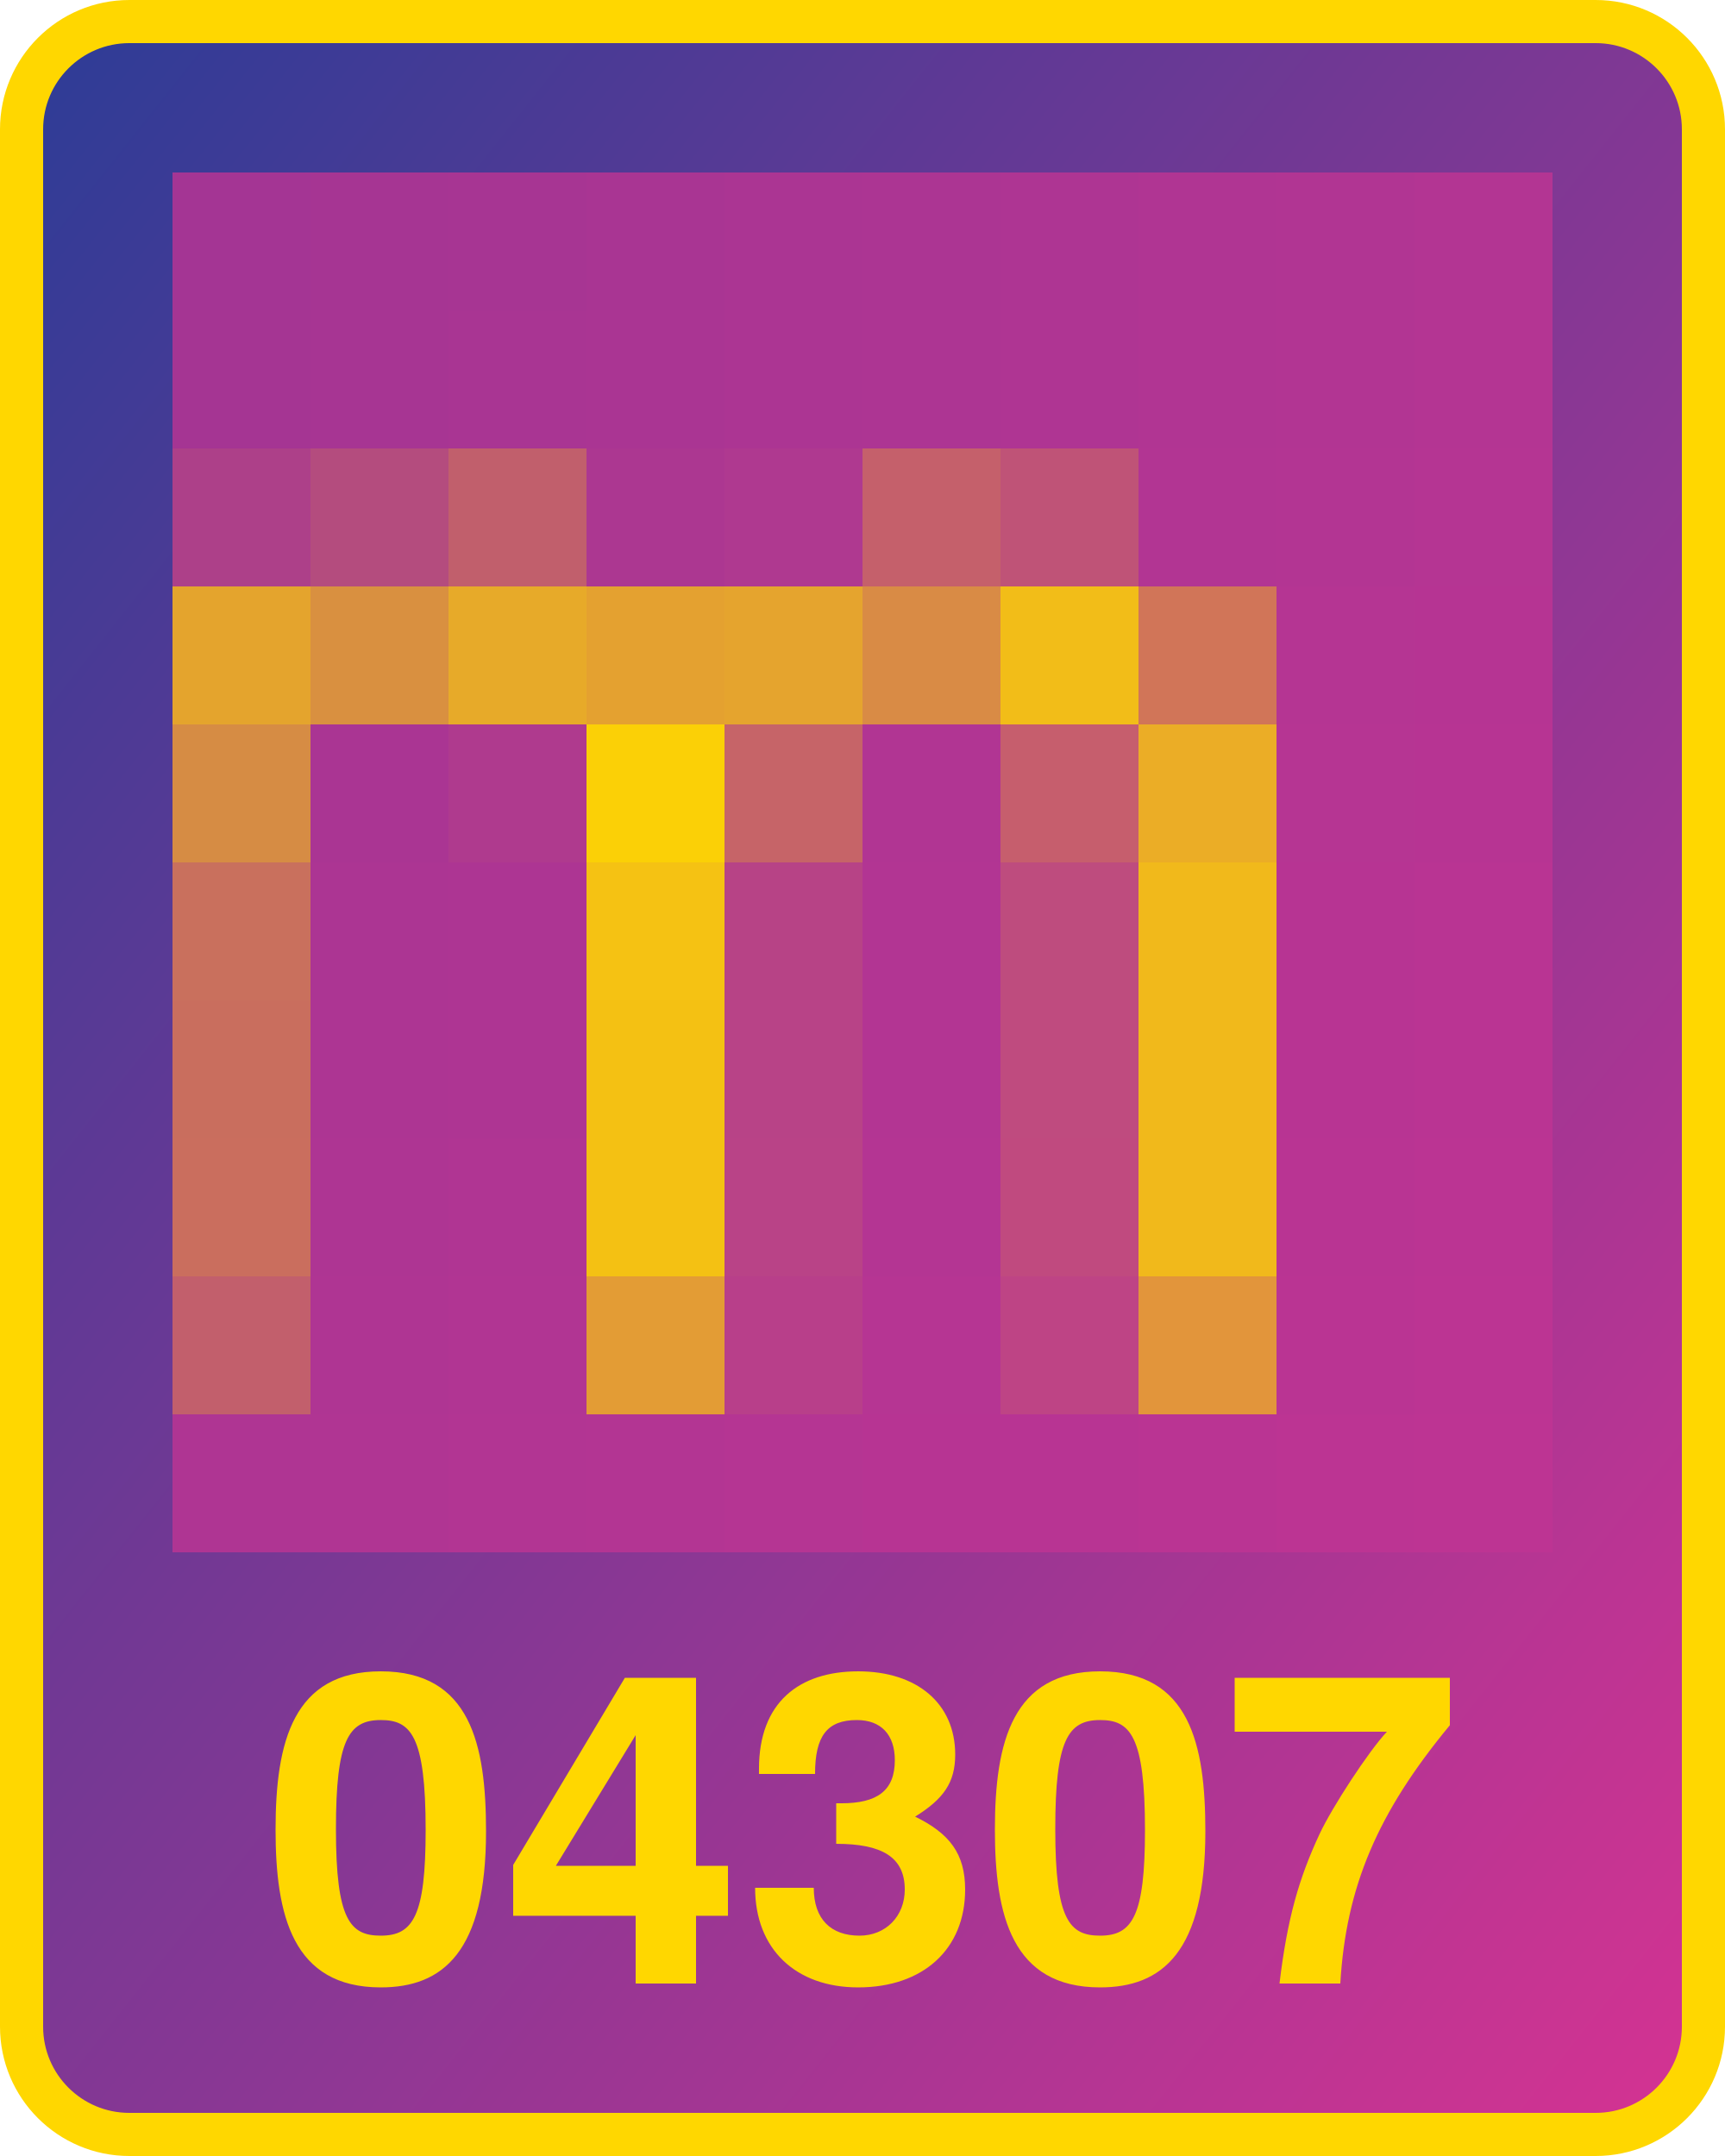
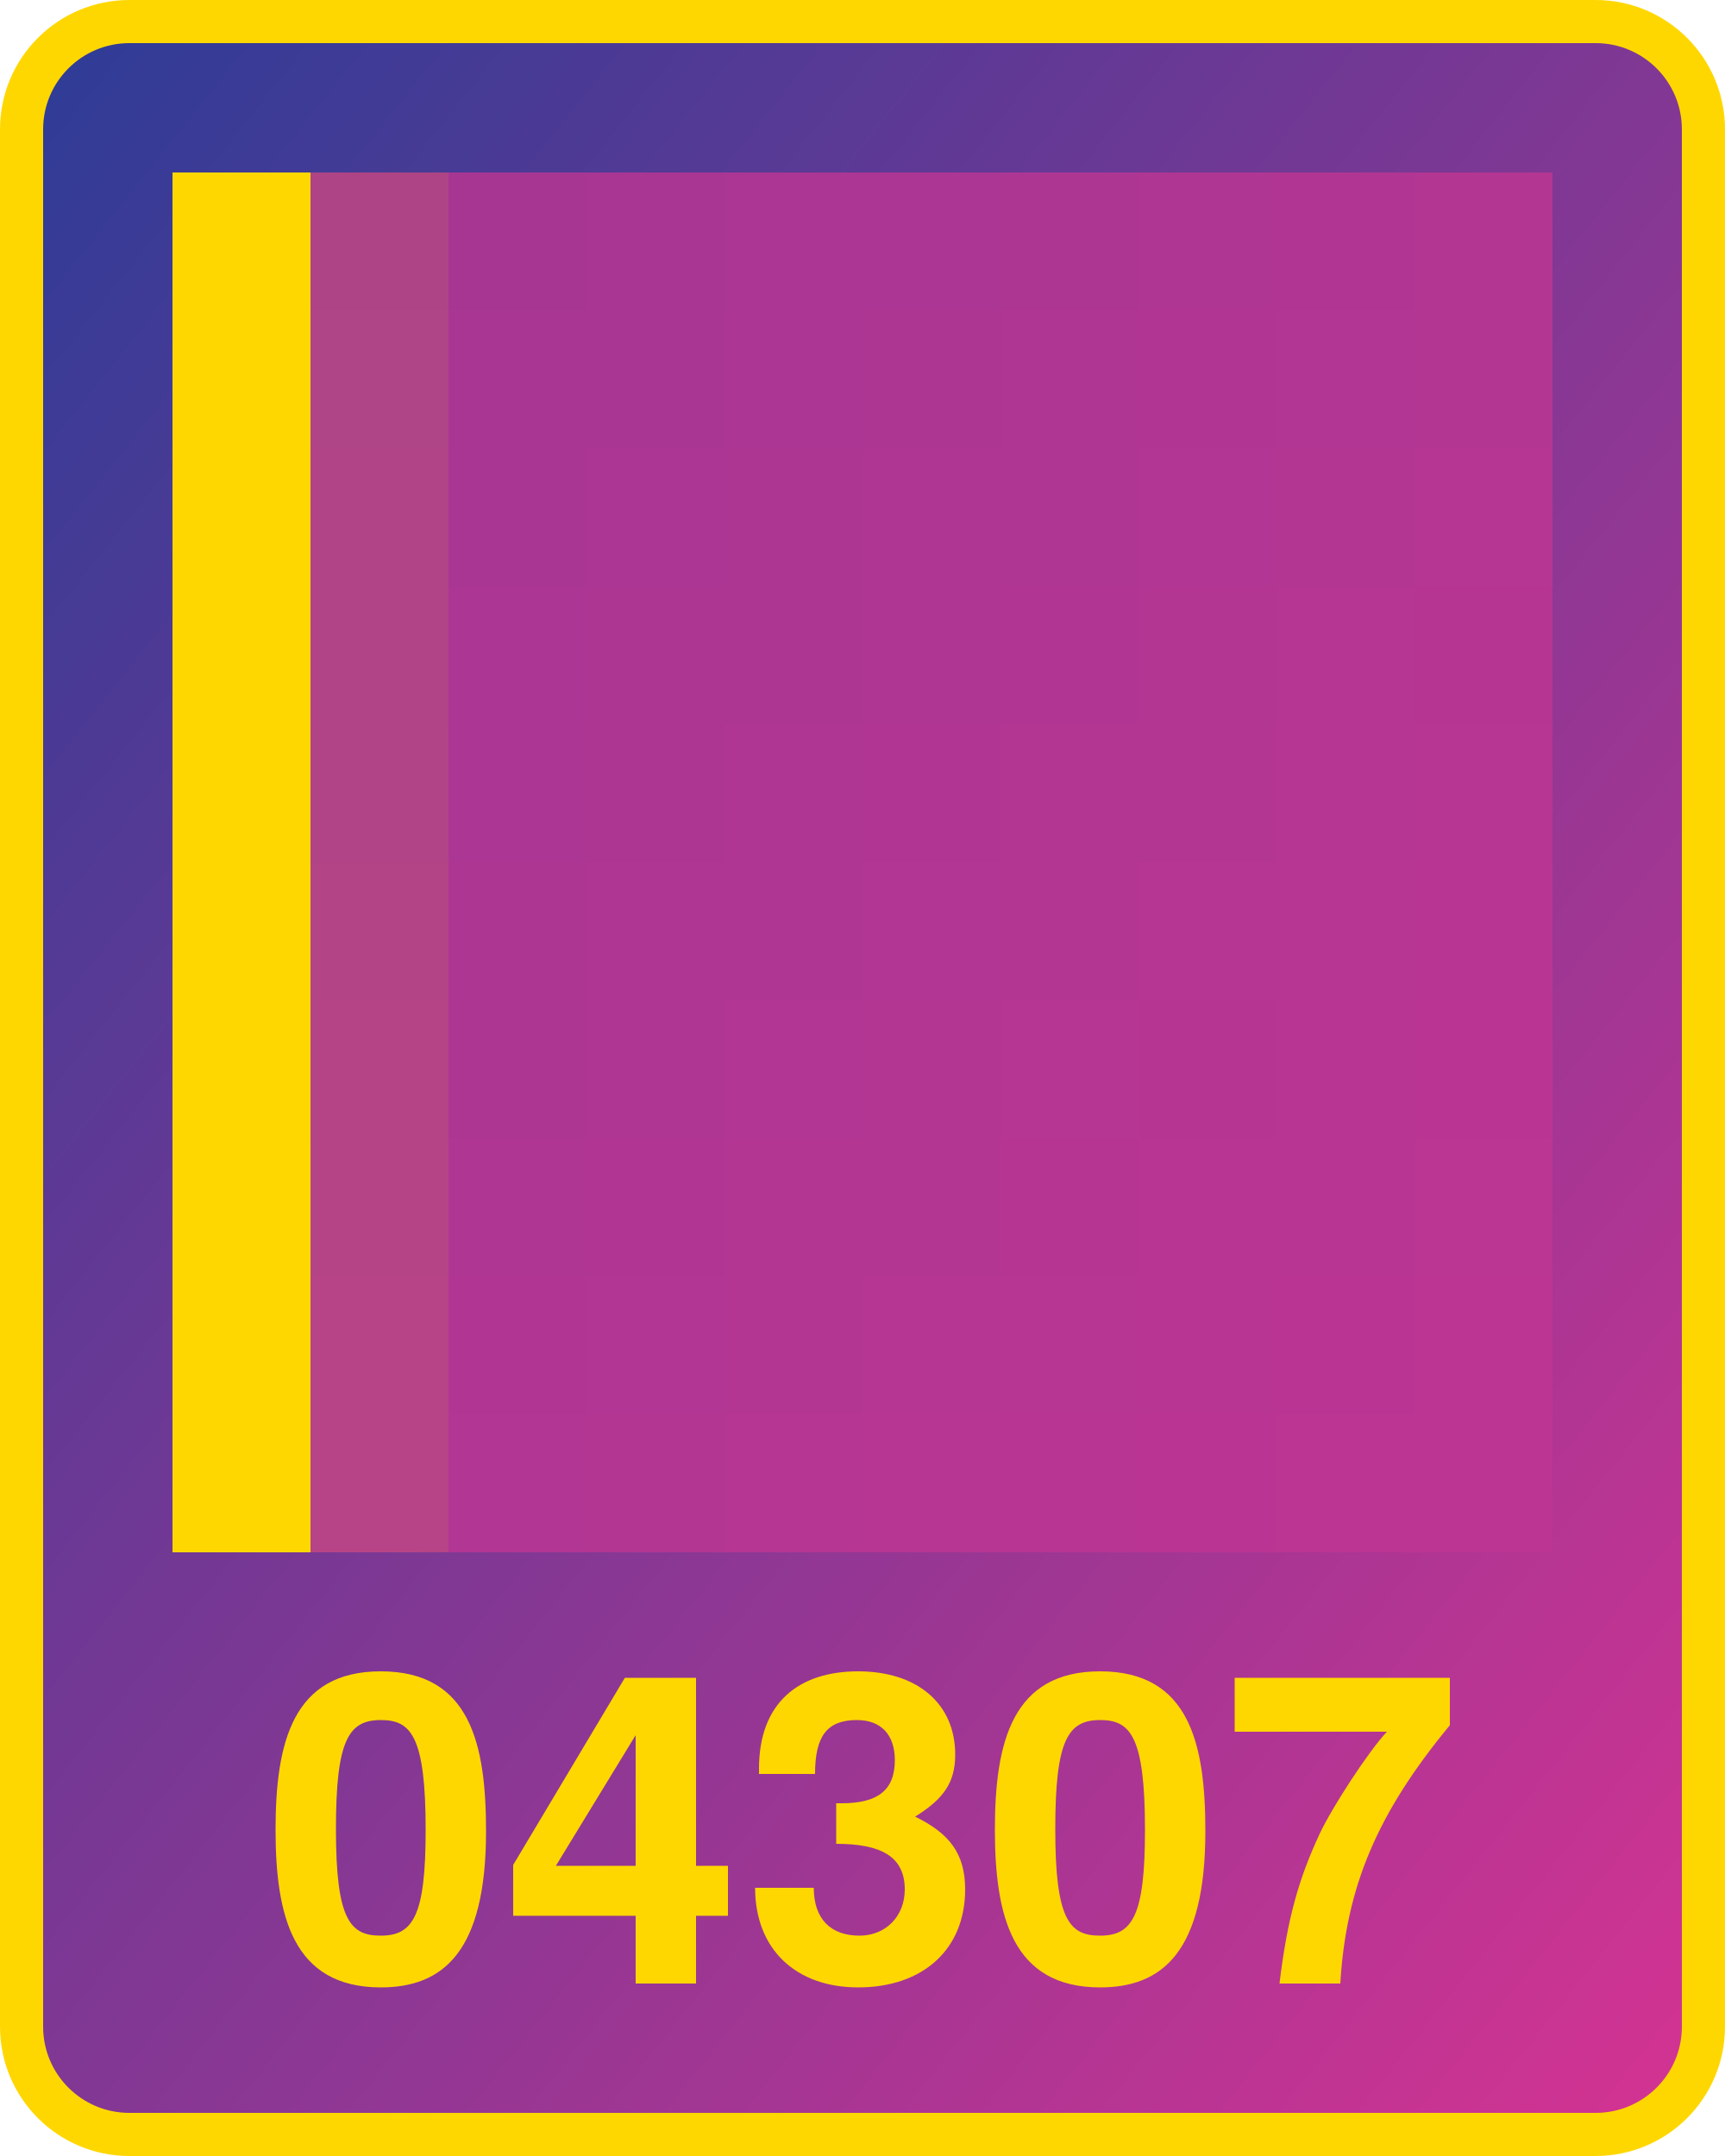
<svg xmlns="http://www.w3.org/2000/svg" width="800" height="1000">
  <defs>
    <linearGradient id="g" x1="0" x2="1" y1="0" y2="1">
      <stop offset="0%" stop-color="#2d3c96" />
      <stop offset="100%" stop-color="#d53392" />
    </linearGradient>
  </defs>
  <rect x="10" y="10" width="780" height="980" fill="url(#g)" rx="50" ry="50" stroke="gold" stroke-width="20" />
  <text x="400" y="920" width="780" text-anchor="middle" style="font:bold 200px 'Helvetica Neue';fill:gold">04307</text>
  <g transform="translate(80 80) scale(64)">
-     <rect x="0" y="0" width="1" height="1" fill="#a43594" />
-     <rect x="0" y="1" width="1" height="1" fill="#a53593" />
-     <rect x="0" y="2" width="1" height="1" fill="#ad4089" />
-     <rect x="0" y="3" width="1" height="1" fill="#e4a42d" />
-     <rect x="0" y="4" width="1" height="1" fill="#d68c44" />
-     <rect x="0" y="5" width="1" height="1" fill="#c9705d" />
-     <rect x="0" y="6" width="1" height="1" fill="#c96e5e" />
-     <rect x="0" y="7" width="1" height="1" fill="#ca6e5e" />
-     <rect x="0" y="8" width="1" height="1" fill="#c25f6c" />
-     <rect x="0" y="9" width="1" height="1" fill="#af3593" />
-     <rect x="1" y="0" width="1" height="1" fill="#a63593" />
-     <rect x="1" y="1" width="1" height="1" fill="#a73593" />
-     <rect x="1" y="2" width="1" height="1" fill="#b44c7e" />
-     <rect x="1" y="3" width="1" height="1" fill="#d99040" />
-     <rect x="1" y="4" width="1" height="1" fill="#aa3593" />
-     <rect x="1" y="5" width="1" height="1" fill="#ac3593" />
-     <rect x="1" y="6" width="1" height="1" fill="#ad3593" />
-     <rect x="1" y="7" width="1" height="1" fill="#ae3593" />
-     <rect x="1" y="8" width="1" height="1" fill="#af3593" />
-     <rect x="1" y="9" width="1" height="1" fill="#b03593" />
-     <rect x="2" y="0" width="1" height="1" fill="#a73593" />
-     <rect x="2" y="1" width="1" height="1" fill="#a93593" />
-     <rect x="2" y="2" width="1" height="1" fill="#c15f6c" />
-     <rect x="2" y="3" width="1" height="1" fill="#e7aa29" />
-     <rect x="2" y="4" width="1" height="1" fill="#af3a8e" />
-     <rect x="2" y="5" width="1" height="1" fill="#ad3593" />
-     <rect x="2" y="6" width="1" height="1" fill="#ae3593" />
-     <rect x="2" y="7" width="1" height="1" fill="#b03593" />
-     <rect x="2" y="8" width="1" height="1" fill="#b13593" />
-     <rect x="2" y="9" width="1" height="1" fill="#b23593" />
-     <rect x="3" y="0" width="1" height="1" fill="#a93593" />
-     <rect x="3" y="1" width="1" height="1" fill="#aa3593" />
-     <rect x="3" y="2" width="1" height="1" fill="#ac3791" />
-     <rect x="3" y="3" width="1" height="1" fill="#e4a130" />
-     <rect x="3" y="4" width="1" height="1" fill="#fbd006" />
-     <rect x="3" y="5" width="1" height="1" fill="#f5c213" />
-     <rect x="3" y="6" width="1" height="1" fill="#f4c113" />
-     <rect x="3" y="7" width="1" height="1" fill="#f4c113" />
-     <rect x="3" y="8" width="1" height="1" fill="#e39c35" />
-     <rect x="3" y="9" width="1" height="1" fill="#b33593" />
-     <rect x="4" y="0" width="1" height="1" fill="#ab3593" />
-     <rect x="4" y="1" width="1" height="1" fill="#ac3593" />
-     <rect x="4" y="2" width="1" height="1" fill="#af3990" />
-     <rect x="4" y="3" width="1" height="1" fill="#e5a42e" />
-     <rect x="4" y="4" width="1" height="1" fill="#c66468" />
-     <rect x="4" y="5" width="1" height="1" fill="#b74386" />
-     <rect x="4" y="6" width="1" height="1" fill="#b84387" />
-     <rect x="4" y="7" width="1" height="1" fill="#b94387" />
-     <rect x="4" y="8" width="1" height="1" fill="#b83f8a" />
-     <rect x="4" y="9" width="1" height="1" fill="#b53593" />
-     <rect x="5" y="0" width="1" height="1" fill="#ac3593" />
-     <rect x="5" y="1" width="1" height="1" fill="#ad3593" />
-     <rect x="5" y="2" width="1" height="1" fill="#c5606b" />
-     <rect x="5" y="3" width="1" height="1" fill="#d98b45" />
-     <rect x="5" y="4" width="1" height="1" fill="#b13593" />
-     <rect x="5" y="5" width="1" height="1" fill="#b23593" />
-     <rect x="5" y="6" width="1" height="1" fill="#b33593" />
-     <rect x="5" y="7" width="1" height="1" fill="#b43593" />
-     <rect x="5" y="8" width="1" height="1" fill="#b63593" />
-     <rect x="5" y="9" width="1" height="1" fill="#b73493" />
-     <rect x="6" y="0" width="1" height="1" fill="#ae3593" />
-     <rect x="6" y="1" width="1" height="1" fill="#af3593" />
-     <rect x="6" y="2" width="1" height="1" fill="#bf5377" />
-     <rect x="6" y="3" width="1" height="1" fill="#f2bd18" />
-     <rect x="6" y="4" width="1" height="1" fill="#c65e6d" />
-     <rect x="6" y="5" width="1" height="1" fill="#be4c7e" />
-     <rect x="6" y="6" width="1" height="1" fill="#bf4b7f" />
-     <rect x="6" y="7" width="1" height="1" fill="#c04a7f" />
-     <rect x="6" y="8" width="1" height="1" fill="#be4485" />
-     <rect x="6" y="9" width="1" height="1" fill="#b83493" />
-     <rect x="7" y="0" width="1" height="1" fill="#b03593" />
-     <rect x="7" y="1" width="1" height="1" fill="#b13593" />
-     <rect x="7" y="2" width="1" height="1" fill="#b23593" />
-     <rect x="7" y="3" width="1" height="1" fill="#d17558" />
-     <rect x="7" y="4" width="1" height="1" fill="#ebad26" />
-     <rect x="7" y="5" width="1" height="1" fill="#f1b91b" />
-     <rect x="7" y="6" width="1" height="1" fill="#f1b91b" />
-     <rect x="7" y="7" width="1" height="1" fill="#f1b91b" />
-     <rect x="7" y="8" width="1" height="1" fill="#e2953b" />
-     <rect x="7" y="9" width="1" height="1" fill="#ba3493" />
-     <rect x="8" y="0" width="1" height="1" fill="#b13593" />
-     <rect x="8" y="1" width="1" height="1" fill="#b23593" />
-     <rect x="8" y="2" width="1" height="1" fill="#b33593" />
-     <rect x="8" y="3" width="1" height="1" fill="#b53593" />
-     <rect x="8" y="4" width="1" height="1" fill="#b63593" />
-     <rect x="8" y="5" width="1" height="1" fill="#b73493" />
-     <rect x="8" y="6" width="1" height="1" fill="#b83493" />
-     <rect x="8" y="7" width="1" height="1" fill="#b93493" />
-     <rect x="8" y="8" width="1" height="1" fill="#ba3493" />
-     <rect x="8" y="9" width="1" height="1" fill="#bc3493" />
-     <rect x="9" y="0" width="1" height="1" fill="#b33593" />
-     <rect x="9" y="1" width="1" height="1" fill="#b43593" />
-     <rect x="9" y="2" width="1" height="1" fill="#b53593" />
-     <rect x="9" y="3" width="1" height="1" fill="#b63493" />
-     <rect x="9" y="4" width="1" height="1" fill="#b73493" />
-     <rect x="9" y="5" width="1" height="1" fill="#b93493" />
-     <rect x="9" y="6" width="1" height="1" fill="#ba3493" />
-     <rect x="9" y="7" width="1" height="1" fill="#bb3493" />
-     <rect x="9" y="8" width="1" height="1" fill="#bc3493" />
-     <rect x="9" y="9" width="1" height="1" fill="#bd3493" />
+     <rect x="0" y="0" width="1" height="1" fill="#ffd700" />
+     <rect x="0" y="1" width="1" height="1" fill="#ffd700" />
+     <rect x="0" y="2" width="1" height="1" fill="#ffd700" />
+     <rect x="0" y="3" width="1" height="1" fill="#ffd700" />
+     <rect x="0" y="4" width="1" height="1" fill="#ffd700" />
+     <rect x="0" y="5" width="1" height="1" fill="#ffd700" />
+     <rect x="0" y="6" width="1" height="1" fill="#ffd700" />
+     <rect x="0" y="7" width="1" height="1" fill="#ffd700" />
+     <rect x="0" y="8" width="1" height="1" fill="#ffd700" />
+     <rect x="0" y="9" width="1" height="1" fill="#ffd700" />
+     <rect x="1" y="0" width="1" height="1" fill="#ae4486" />
+     <rect x="1" y="1" width="1" height="1" fill="#af4486" />
+     <rect x="1" y="2" width="1" height="1" fill="#b04486" />
+     <rect x="1" y="3" width="1" height="1" fill="#b04486" />
+     <rect x="1" y="4" width="1" height="1" fill="#b14486" />
+     <rect x="1" y="5" width="1" height="1" fill="#b34486" />
+     <rect x="1" y="6" width="1" height="1" fill="#b44486" />
+     <rect x="1" y="7" width="1" height="1" fill="#b54486" />
+     <rect x="1" y="8" width="1" height="1" fill="#b64486" />
+     <rect x="1" y="9" width="1" height="1" fill="#b74486" />
+     <rect x="2" y="0" width="1" height="1" fill="#a73693" />
+     <rect x="2" y="1" width="1" height="1" fill="#a93693" />
+     <rect x="2" y="2" width="1" height="1" fill="#aa3693" />
+     <rect x="2" y="3" width="1" height="1" fill="#ab3693" />
+     <rect x="2" y="4" width="1" height="1" fill="#ac3693" />
+     <rect x="2" y="5" width="1" height="1" fill="#ad3693" />
+     <rect x="2" y="6" width="1" height="1" fill="#ae3693" />
+     <rect x="2" y="7" width="1" height="1" fill="#b03693" />
+     <rect x="2" y="8" width="1" height="1" fill="#b13693" />
+     <rect x="2" y="9" width="1" height="1" fill="#b23693" />
+     <rect x="3" y="0" width="1" height="1" fill="#a93693" />
+     <rect x="3" y="1" width="1" height="1" fill="#aa3693" />
+     <rect x="3" y="2" width="1" height="1" fill="#ab3693" />
+     <rect x="3" y="3" width="1" height="1" fill="#ad3693" />
+     <rect x="3" y="4" width="1" height="1" fill="#ae3693" />
+     <rect x="3" y="5" width="1" height="1" fill="#af3693" />
+     <rect x="3" y="6" width="1" height="1" fill="#b03693" />
+     <rect x="3" y="7" width="1" height="1" fill="#b13693" />
+     <rect x="3" y="8" width="1" height="1" fill="#b23693" />
+     <rect x="3" y="9" width="1" height="1" fill="#b33693" />
+     <rect x="4" y="0" width="1" height="1" fill="#ab3693" />
+     <rect x="4" y="1" width="1" height="1" fill="#ac3693" />
+     <rect x="4" y="2" width="1" height="1" fill="#ad3693" />
+     <rect x="4" y="3" width="1" height="1" fill="#ae3693" />
+     <rect x="4" y="4" width="1" height="1" fill="#af3693" />
+     <rect x="4" y="5" width="1" height="1" fill="#b03693" />
+     <rect x="4" y="6" width="1" height="1" fill="#b23693" />
+     <rect x="4" y="7" width="1" height="1" fill="#b33693" />
+     <rect x="4" y="8" width="1" height="1" fill="#b43693" />
+     <rect x="4" y="9" width="1" height="1" fill="#b53693" />
+     <rect x="5" y="0" width="1" height="1" fill="#ac3693" />
+     <rect x="5" y="1" width="1" height="1" fill="#ad3693" />
+     <rect x="5" y="2" width="1" height="1" fill="#af3693" />
+     <rect x="5" y="3" width="1" height="1" fill="#b03693" />
+     <rect x="5" y="4" width="1" height="1" fill="#b13693" />
+     <rect x="5" y="5" width="1" height="1" fill="#b23693" />
+     <rect x="5" y="6" width="1" height="1" fill="#b33693" />
+     <rect x="5" y="7" width="1" height="1" fill="#b43693" />
+     <rect x="5" y="8" width="1" height="1" fill="#b63693" />
+     <rect x="5" y="9" width="1" height="1" fill="#b73593" />
+     <rect x="6" y="0" width="1" height="1" fill="#ae3693" />
+     <rect x="6" y="1" width="1" height="1" fill="#af3693" />
+     <rect x="6" y="2" width="1" height="1" fill="#b03693" />
+     <rect x="6" y="3" width="1" height="1" fill="#b13693" />
+     <rect x="6" y="4" width="1" height="1" fill="#b33693" />
+     <rect x="6" y="5" width="1" height="1" fill="#b43693" />
+     <rect x="6" y="6" width="1" height="1" fill="#b53693" />
+     <rect x="6" y="7" width="1" height="1" fill="#b63593" />
+     <rect x="6" y="8" width="1" height="1" fill="#b73593" />
+     <rect x="6" y="9" width="1" height="1" fill="#b83593" />
+     <rect x="7" y="0" width="1" height="1" fill="#b03693" />
+     <rect x="7" y="1" width="1" height="1" fill="#b13693" />
+     <rect x="7" y="2" width="1" height="1" fill="#b23693" />
+     <rect x="7" y="3" width="1" height="1" fill="#b33693" />
+     <rect x="7" y="4" width="1" height="1" fill="#b43693" />
+     <rect x="7" y="5" width="1" height="1" fill="#b53693" />
+     <rect x="7" y="6" width="1" height="1" fill="#b63593" />
+     <rect x="7" y="7" width="1" height="1" fill="#b83593" />
+     <rect x="7" y="8" width="1" height="1" fill="#b93593" />
+     <rect x="7" y="9" width="1" height="1" fill="#ba3593" />
+     <rect x="8" y="0" width="1" height="1" fill="#b13693" />
+     <rect x="8" y="1" width="1" height="1" fill="#b23693" />
+     <rect x="8" y="2" width="1" height="1" fill="#b33693" />
+     <rect x="8" y="3" width="1" height="1" fill="#b53693" />
+     <rect x="8" y="4" width="1" height="1" fill="#b63693" />
+     <rect x="8" y="5" width="1" height="1" fill="#b73593" />
+     <rect x="8" y="6" width="1" height="1" fill="#b83593" />
+     <rect x="8" y="7" width="1" height="1" fill="#b93593" />
+     <rect x="8" y="8" width="1" height="1" fill="#ba3593" />
+     <rect x="8" y="9" width="1" height="1" fill="#bc3593" />
+     <rect x="9" y="0" width="1" height="1" fill="#b33693" />
+     <rect x="9" y="1" width="1" height="1" fill="#b43693" />
+     <rect x="9" y="2" width="1" height="1" fill="#b53693" />
+     <rect x="9" y="3" width="1" height="1" fill="#b63593" />
+     <rect x="9" y="4" width="1" height="1" fill="#b73593" />
+     <rect x="9" y="5" width="1" height="1" fill="#b93593" />
+     <rect x="9" y="6" width="1" height="1" fill="#ba3593" />
+     <rect x="9" y="7" width="1" height="1" fill="#bb3593" />
+     <rect x="9" y="8" width="1" height="1" fill="#bc3593" />
+     <rect x="9" y="9" width="1" height="1" fill="#bd3593" />
  </g>
</svg>
